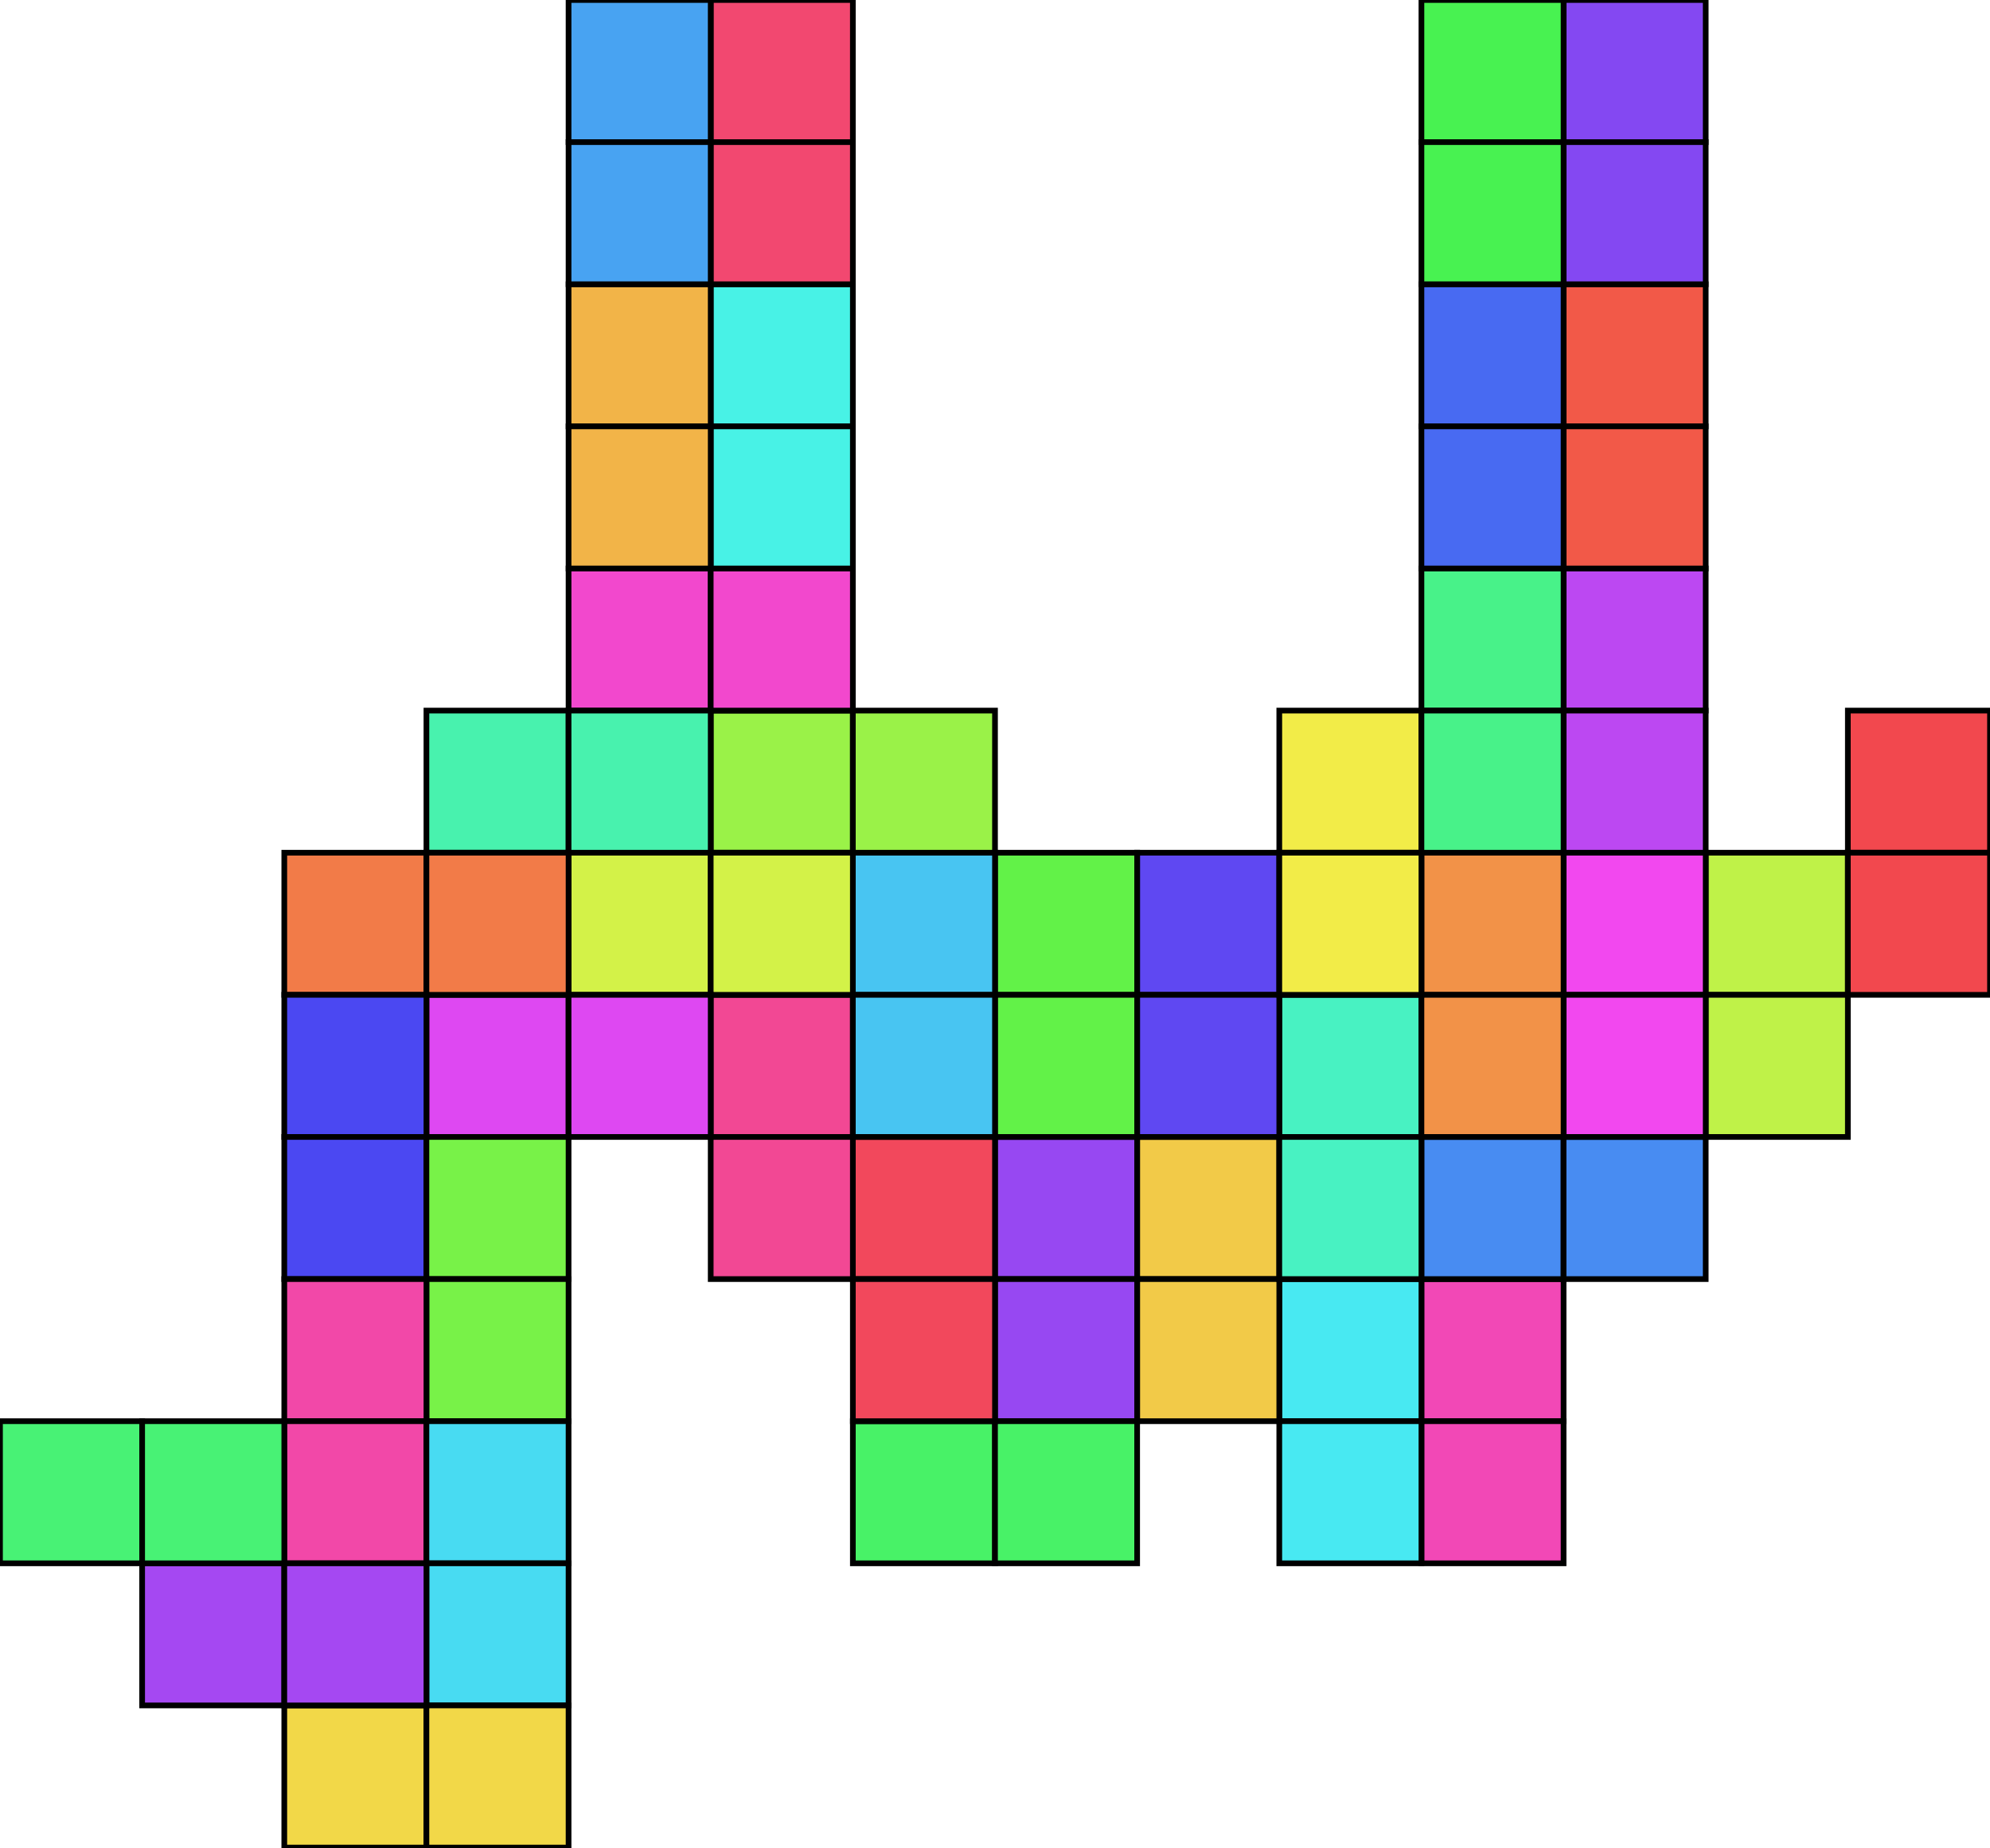
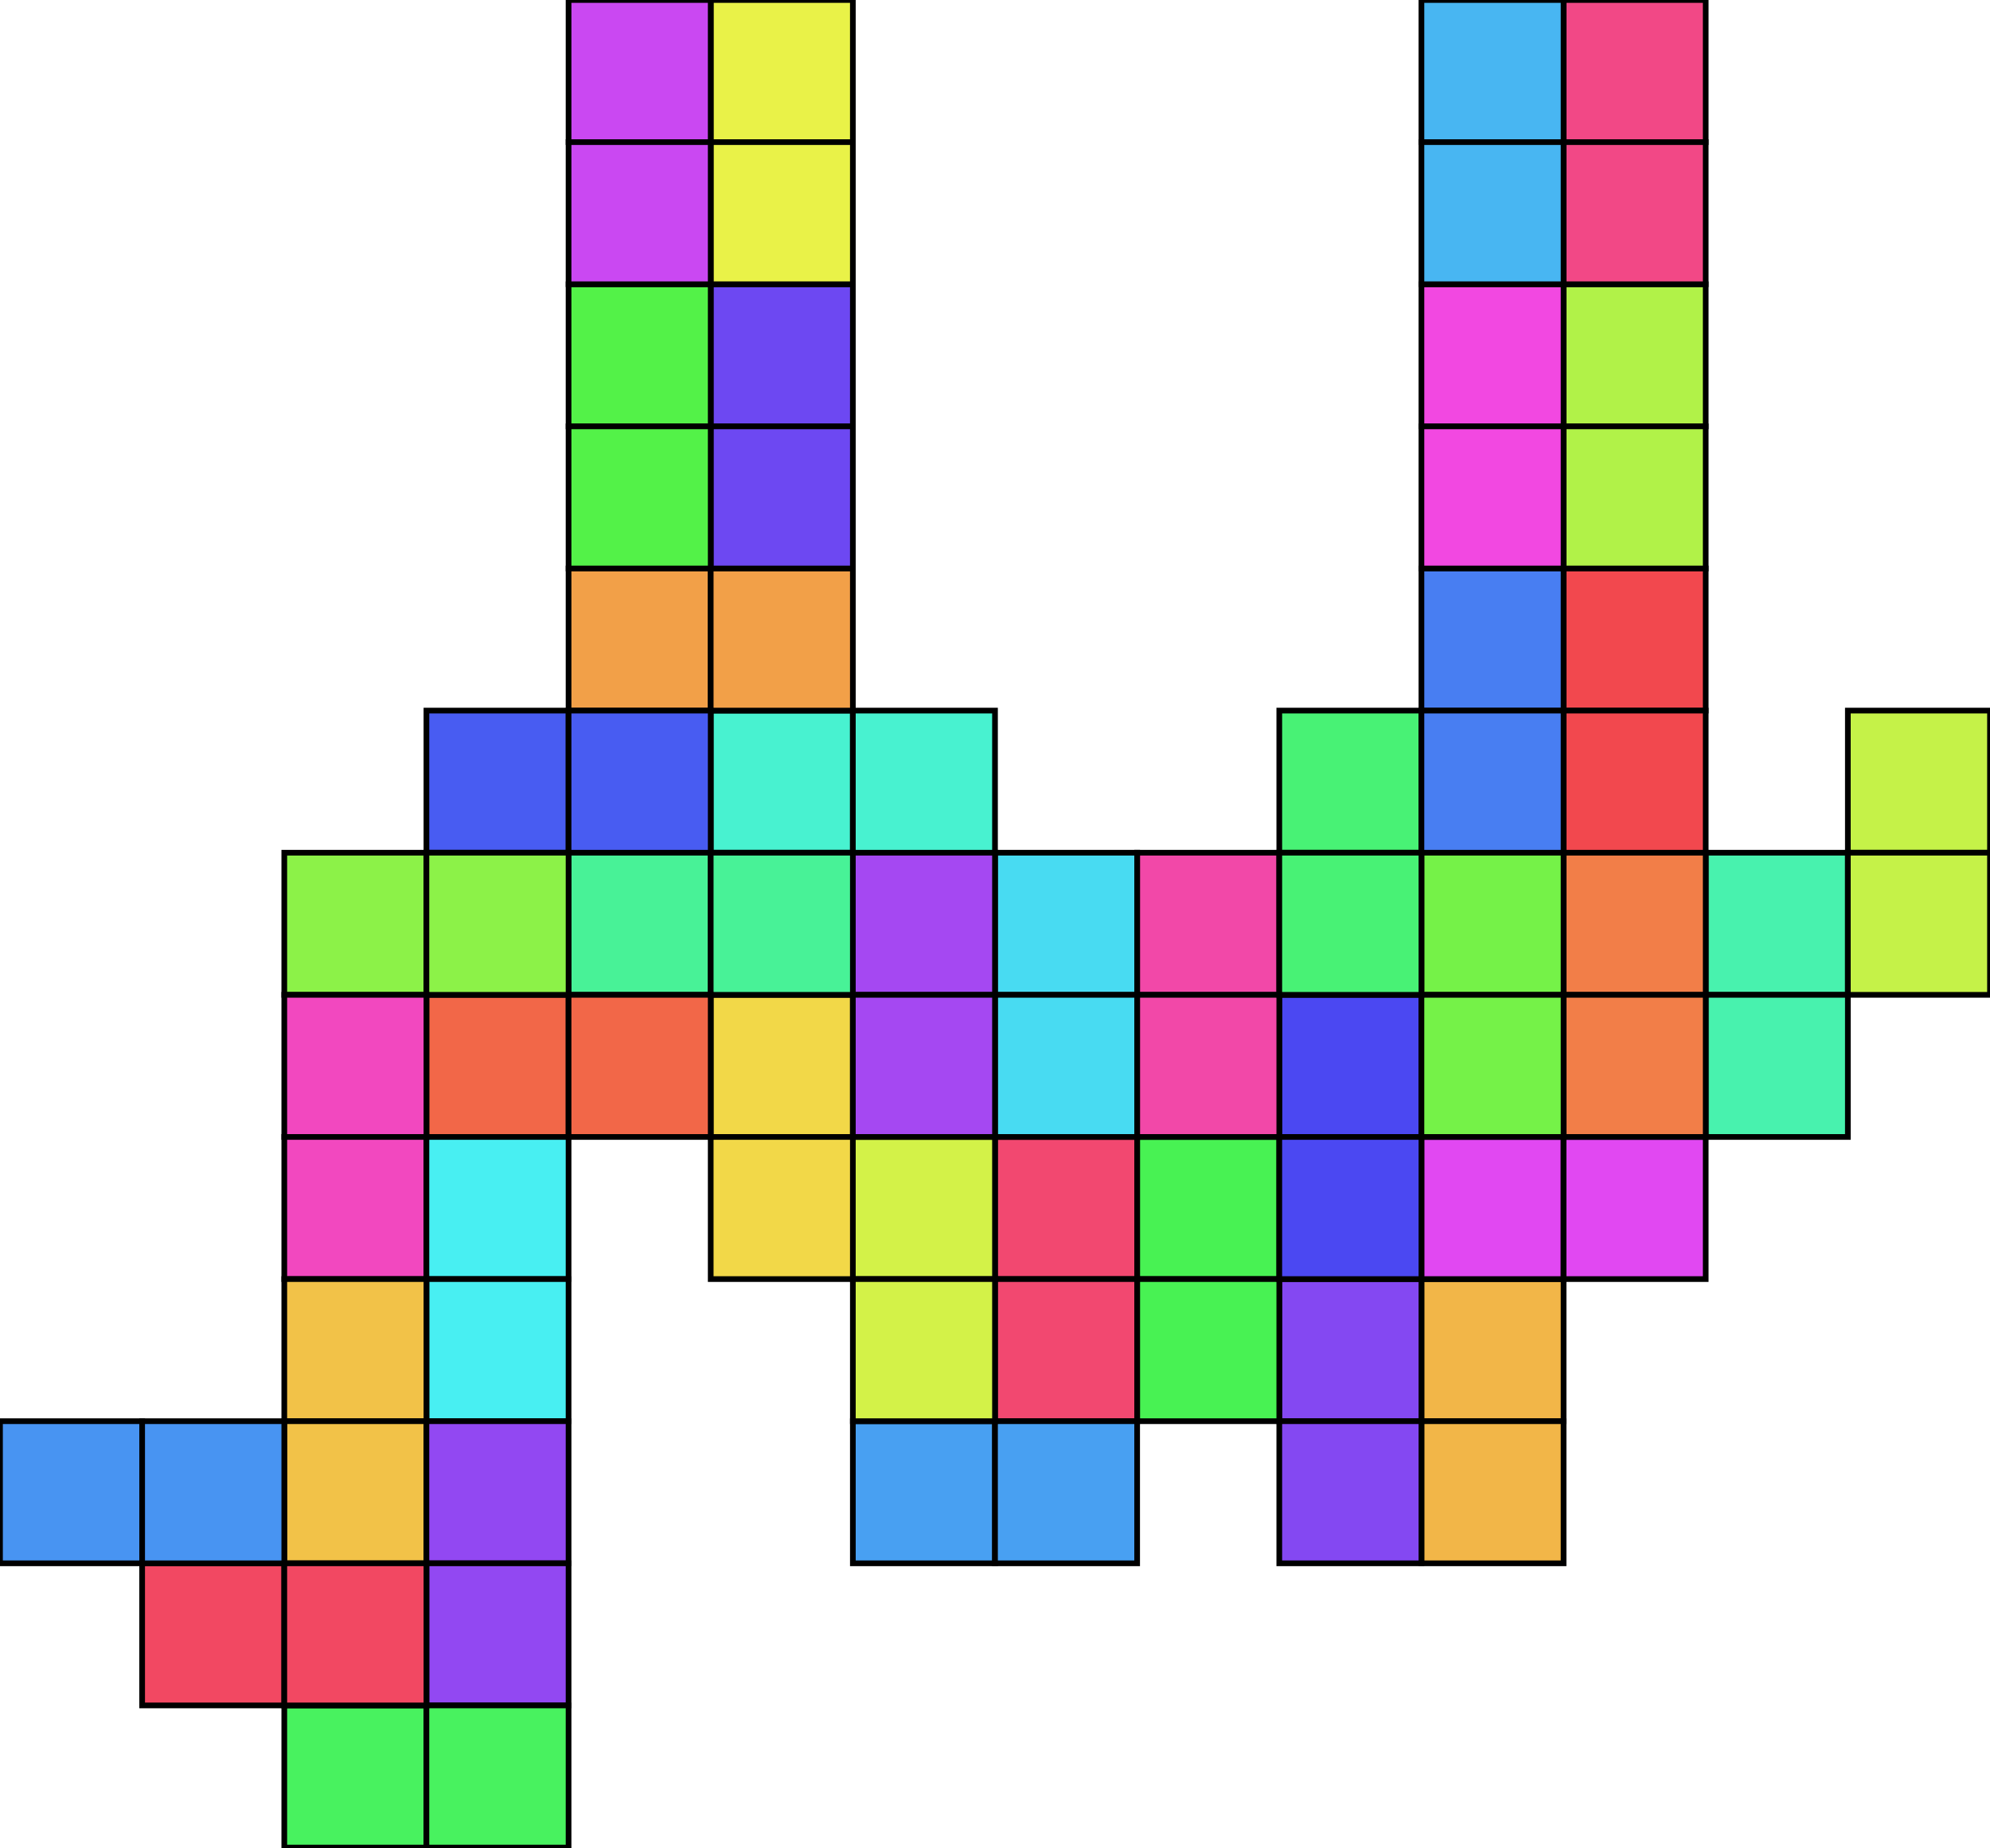
<svg xmlns="http://www.w3.org/2000/svg" width="350" height="325">
  <g style="stroke:#000000;stroke-width:1;stroke-linejoin:miter;stroke-miterlimit:4;stroke-opacity:1;">
-     <rect x="250" y="225" width="25" height="25" style="fill:rgb(242, 72, 182);" />
-     <rect x="250" y="250" width="25" height="25" style="fill:rgb(242, 72, 182);" />
+     <rect x="250" y="225" width="25" height="25" style="fill:rgb(242, 182, 72);" />
+     <rect x="250" y="250" width="25" height="25" style="fill:rgb(242, 182, 72);" />
  </g>
  <g style="stroke:#000000;stroke-width:1;stroke-linejoin:miter;stroke-miterlimit:4;stroke-opacity:1;">
-     <rect x="225" y="225" width="25" height="25" style="fill:rgb(72, 233, 242);" />
-     <rect x="225" y="250" width="25" height="25" style="fill:rgb(72, 233, 242);" />
+     <rect x="225" y="225" width="25" height="25" style="fill:rgb(132, 72, 242);" />
+     <rect x="225" y="250" width="25" height="25" style="fill:rgb(132, 72, 242);" />
  </g>
  <g style="stroke:#000000;stroke-width:1;stroke-linejoin:miter;stroke-miterlimit:4;stroke-opacity:1;">
-     <rect x="200" y="200" width="25" height="25" style="fill:rgb(242, 202, 72);" />
-     <rect x="200" y="225" width="25" height="25" style="fill:rgb(242, 202, 72);" />
+     <rect x="200" y="200" width="25" height="25" style="fill:rgb(72, 242, 83);" />
+     <rect x="200" y="225" width="25" height="25" style="fill:rgb(72, 242, 83);" />
  </g>
  <g style="stroke:#000000;stroke-width:1;stroke-linejoin:miter;stroke-miterlimit:4;stroke-opacity:1;">
-     <rect x="175" y="200" width="25" height="25" style="fill:rgb(151, 72, 242);" />
-     <rect x="175" y="225" width="25" height="25" style="fill:rgb(151, 72, 242);" />
+     <rect x="175" y="200" width="25" height="25" style="fill:rgb(242, 72, 112);" />
+     <rect x="175" y="225" width="25" height="25" style="fill:rgb(242, 72, 112);" />
  </g>
  <g style="stroke:#000000;stroke-width:1;stroke-linejoin:miter;stroke-miterlimit:4;stroke-opacity:1;">
-     <rect x="150" y="250" width="25" height="25" style="fill:rgb(72, 242, 103);" />
-     <rect x="175" y="250" width="25" height="25" style="fill:rgb(72, 242, 103);" />
+     <rect x="150" y="250" width="25" height="25" style="fill:rgb(72, 160, 242);" />
+     <rect x="175" y="250" width="25" height="25" style="fill:rgb(72, 160, 242);" />
  </g>
  <g style="stroke:#000000;stroke-width:1;stroke-linejoin:miter;stroke-miterlimit:4;stroke-opacity:1;">
-     <rect x="150" y="200" width="25" height="25" style="fill:rgb(242, 72, 92);" />
-     <rect x="150" y="225" width="25" height="25" style="fill:rgb(242, 72, 92);" />
+     <rect x="150" y="200" width="25" height="25" style="fill:rgb(211, 242, 72);" />
+     <rect x="150" y="225" width="25" height="25" style="fill:rgb(211, 242, 72);" />
  </g>
  <g style="stroke:#000000;stroke-width:1;stroke-linejoin:miter;stroke-miterlimit:4;stroke-opacity:1;">
-     <rect x="250" y="200" width="25" height="25" style="fill:rgb(72, 140, 242);" />
-     <rect x="275" y="200" width="25" height="25" style="fill:rgb(72, 140, 242);" />
+     <rect x="250" y="200" width="25" height="25" style="fill:rgb(225, 72, 242);" />
+     <rect x="275" y="200" width="25" height="25" style="fill:rgb(225, 72, 242);" />
  </g>
  <g style="stroke:#000000;stroke-width:1;stroke-linejoin:miter;stroke-miterlimit:4;stroke-opacity:1;">
-     <rect x="300" y="150" width="25" height="25" style="fill:rgb(191, 242, 72);" />
-     <rect x="300" y="175" width="25" height="25" style="fill:rgb(191, 242, 72);" />
+     <rect x="300" y="150" width="25" height="25" style="fill:rgb(72, 242, 174);" />
+     <rect x="300" y="175" width="25" height="25" style="fill:rgb(72, 242, 174);" />
  </g>
  <g style="stroke:#000000;stroke-width:1;stroke-linejoin:miter;stroke-miterlimit:4;stroke-opacity:1;">
-     <rect x="275" y="150" width="25" height="25" style="fill:rgb(242, 72, 239);" />
-     <rect x="275" y="175" width="25" height="25" style="fill:rgb(242, 72, 239);" />
+     <rect x="275" y="150" width="25" height="25" style="fill:rgb(242, 126, 72);" />
+     <rect x="275" y="175" width="25" height="25" style="fill:rgb(242, 126, 72);" />
  </g>
  <g style="stroke:#000000;stroke-width:1;stroke-linejoin:miter;stroke-miterlimit:4;stroke-opacity:1;">
-     <rect x="225" y="175" width="25" height="25" style="fill:rgb(72, 242, 194);" />
-     <rect x="225" y="200" width="25" height="25" style="fill:rgb(72, 242, 194);" />
+     <rect x="225" y="175" width="25" height="25" style="fill:rgb(75, 72, 242);" />
+     <rect x="225" y="200" width="25" height="25" style="fill:rgb(75, 72, 242);" />
  </g>
  <g style="stroke:#000000;stroke-width:1;stroke-linejoin:miter;stroke-miterlimit:4;stroke-opacity:1;">
-     <rect x="250" y="150" width="25" height="25" style="fill:rgb(242, 146, 72);" />
-     <rect x="250" y="175" width="25" height="25" style="fill:rgb(242, 146, 72);" />
+     <rect x="250" y="150" width="25" height="25" style="fill:rgb(117, 242, 72);" />
+     <rect x="250" y="175" width="25" height="25" style="fill:rgb(117, 242, 72);" />
  </g>
  <g style="stroke:#000000;stroke-width:1;stroke-linejoin:miter;stroke-miterlimit:4;stroke-opacity:1;">
-     <rect x="200" y="150" width="25" height="25" style="fill:rgb(95, 72, 242);" />
-     <rect x="200" y="175" width="25" height="25" style="fill:rgb(95, 72, 242);" />
+     <rect x="200" y="150" width="25" height="25" style="fill:rgb(242, 72, 168);" />
+     <rect x="200" y="175" width="25" height="25" style="fill:rgb(242, 72, 168);" />
  </g>
  <g style="stroke:#000000;stroke-width:1;stroke-linejoin:miter;stroke-miterlimit:4;stroke-opacity:1;">
-     <rect x="175" y="150" width="25" height="25" style="fill:rgb(98, 242, 72);" />
-     <rect x="175" y="175" width="25" height="25" style="fill:rgb(98, 242, 72);" />
+     <rect x="175" y="150" width="25" height="25" style="fill:rgb(72, 219, 242);" />
+     <rect x="175" y="175" width="25" height="25" style="fill:rgb(72, 219, 242);" />
  </g>
  <g style="stroke:#000000;stroke-width:1;stroke-linejoin:miter;stroke-miterlimit:4;stroke-opacity:1;">
-     <rect x="125" y="175" width="25" height="25" style="fill:rgb(242, 72, 148);" />
-     <rect x="125" y="200" width="25" height="25" style="fill:rgb(242, 72, 148);" />
+     <rect x="125" y="175" width="25" height="25" style="fill:rgb(242, 216, 72);" />
+     <rect x="125" y="200" width="25" height="25" style="fill:rgb(242, 216, 72);" />
  </g>
  <g style="stroke:#000000;stroke-width:1;stroke-linejoin:miter;stroke-miterlimit:4;stroke-opacity:1;">
-     <rect x="150" y="150" width="25" height="25" style="fill:rgb(72, 197, 242);" />
-     <rect x="150" y="175" width="25" height="25" style="fill:rgb(72, 197, 242);" />
+     <rect x="150" y="150" width="25" height="25" style="fill:rgb(165, 72, 242);" />
+     <rect x="150" y="175" width="25" height="25" style="fill:rgb(165, 72, 242);" />
  </g>
  <g style="stroke:#000000;stroke-width:1;stroke-linejoin:miter;stroke-miterlimit:4;stroke-opacity:1;">
-     <rect x="225" y="125" width="25" height="25" style="fill:rgb(242, 236, 72);" />
-     <rect x="225" y="150" width="25" height="25" style="fill:rgb(242, 236, 72);" />
+     <rect x="225" y="125" width="25" height="25" style="fill:rgb(72, 242, 117);" />
+     <rect x="225" y="150" width="25" height="25" style="fill:rgb(72, 242, 117);" />
  </g>
  <g style="stroke:#000000;stroke-width:1;stroke-linejoin:miter;stroke-miterlimit:4;stroke-opacity:1;">
-     <rect x="275" y="100" width="25" height="25" style="fill:rgb(188, 72, 242);" />
-     <rect x="275" y="125" width="25" height="25" style="fill:rgb(188, 72, 242);" />
+     <rect x="275" y="100" width="25" height="25" style="fill:rgb(242, 72, 78);" />
+     <rect x="275" y="125" width="25" height="25" style="fill:rgb(242, 72, 78);" />
  </g>
  <g style="stroke:#000000;stroke-width:1;stroke-linejoin:miter;stroke-miterlimit:4;stroke-opacity:1;">
-     <rect x="250" y="100" width="25" height="25" style="fill:rgb(72, 242, 137);" />
-     <rect x="250" y="125" width="25" height="25" style="fill:rgb(72, 242, 137);" />
+     <rect x="250" y="100" width="25" height="25" style="fill:rgb(72, 126, 242);" />
+     <rect x="250" y="125" width="25" height="25" style="fill:rgb(72, 126, 242);" />
  </g>
  <g style="stroke:#000000;stroke-width:1;stroke-linejoin:miter;stroke-miterlimit:4;stroke-opacity:1;">
-     <rect x="275" y="50" width="25" height="25" style="fill:rgb(242, 89, 72);" />
-     <rect x="275" y="75" width="25" height="25" style="fill:rgb(242, 89, 72);" />
+     <rect x="275" y="50" width="25" height="25" style="fill:rgb(177, 242, 72);" />
+     <rect x="275" y="75" width="25" height="25" style="fill:rgb(177, 242, 72);" />
  </g>
  <g style="stroke:#000000;stroke-width:1;stroke-linejoin:miter;stroke-miterlimit:4;stroke-opacity:1;">
-     <rect x="250" y="50" width="25" height="25" style="fill:rgb(72, 106, 242);" />
-     <rect x="250" y="75" width="25" height="25" style="fill:rgb(72, 106, 242);" />
+     <rect x="250" y="50" width="25" height="25" style="fill:rgb(242, 72, 225);" />
+     <rect x="250" y="75" width="25" height="25" style="fill:rgb(242, 72, 225);" />
  </g>
  <g style="stroke:#000000;stroke-width:1;stroke-linejoin:miter;stroke-miterlimit:4;stroke-opacity:1;">
-     <rect x="125" y="125" width="25" height="25" style="fill:rgb(154, 242, 72);" />
-     <rect x="150" y="125" width="25" height="25" style="fill:rgb(154, 242, 72);" />
+     <rect x="125" y="125" width="25" height="25" style="fill:rgb(72, 242, 208);" />
+     <rect x="150" y="125" width="25" height="25" style="fill:rgb(72, 242, 208);" />
  </g>
  <g style="stroke:#000000;stroke-width:1;stroke-linejoin:miter;stroke-miterlimit:4;stroke-opacity:1;">
-     <rect x="100" y="100" width="25" height="25" style="fill:rgb(242, 72, 205);" />
-     <rect x="125" y="100" width="25" height="25" style="fill:rgb(242, 72, 205);" />
+     <rect x="100" y="100" width="25" height="25" style="fill:rgb(242, 160, 72);" />
+     <rect x="125" y="100" width="25" height="25" style="fill:rgb(242, 160, 72);" />
  </g>
  <g style="stroke:#000000;stroke-width:1;stroke-linejoin:miter;stroke-miterlimit:4;stroke-opacity:1;">
-     <rect x="125" y="50" width="25" height="25" style="fill:rgb(72, 242, 230);" />
-     <rect x="125" y="75" width="25" height="25" style="fill:rgb(72, 242, 230);" />
+     <rect x="125" y="50" width="25" height="25" style="fill:rgb(109, 72, 242);" />
+     <rect x="125" y="75" width="25" height="25" style="fill:rgb(109, 72, 242);" />
  </g>
  <g style="stroke:#000000;stroke-width:1;stroke-linejoin:miter;stroke-miterlimit:4;stroke-opacity:1;">
-     <rect x="100" y="50" width="25" height="25" style="fill:rgb(242, 180, 72);" />
-     <rect x="100" y="75" width="25" height="25" style="fill:rgb(242, 180, 72);" />
+     <rect x="100" y="50" width="25" height="25" style="fill:rgb(83, 242, 72);" />
+     <rect x="100" y="75" width="25" height="25" style="fill:rgb(83, 242, 72);" />
  </g>
  <g style="stroke:#000000;stroke-width:1;stroke-linejoin:miter;stroke-miterlimit:4;stroke-opacity:1;">
-     <rect x="275" y="0" width="25" height="25" style="fill:rgb(132, 72, 242);" />
-     <rect x="275" y="25" width="25" height="25" style="fill:rgb(132, 72, 242);" />
+     <rect x="275" y="0" width="25" height="25" style="fill:rgb(242, 72, 134);" />
+     <rect x="275" y="25" width="25" height="25" style="fill:rgb(242, 72, 134);" />
  </g>
  <g style="stroke:#000000;stroke-width:1;stroke-linejoin:miter;stroke-miterlimit:4;stroke-opacity:1;">
-     <rect x="250" y="0" width="25" height="25" style="fill:rgb(72, 242, 81);" />
-     <rect x="250" y="25" width="25" height="25" style="fill:rgb(72, 242, 81);" />
+     <rect x="250" y="0" width="25" height="25" style="fill:rgb(72, 182, 242);" />
+     <rect x="250" y="25" width="25" height="25" style="fill:rgb(72, 182, 242);" />
  </g>
  <g style="stroke:#000000;stroke-width:1;stroke-linejoin:miter;stroke-miterlimit:4;stroke-opacity:1;">
-     <rect x="125" y="0" width="25" height="25" style="fill:rgb(242, 72, 112);" />
-     <rect x="125" y="25" width="25" height="25" style="fill:rgb(242, 72, 112);" />
+     <rect x="125" y="0" width="25" height="25" style="fill:rgb(233, 242, 72);" />
+     <rect x="125" y="25" width="25" height="25" style="fill:rgb(233, 242, 72);" />
  </g>
  <g style="stroke:#000000;stroke-width:1;stroke-linejoin:miter;stroke-miterlimit:4;stroke-opacity:1;">
-     <rect x="100" y="0" width="25" height="25" style="fill:rgb(72, 163, 242);" />
-     <rect x="100" y="25" width="25" height="25" style="fill:rgb(72, 163, 242);" />
+     <rect x="100" y="0" width="25" height="25" style="fill:rgb(202, 72, 242);" />
+     <rect x="100" y="25" width="25" height="25" style="fill:rgb(202, 72, 242);" />
  </g>
  <g style="stroke:#000000;stroke-width:1;stroke-linejoin:miter;stroke-miterlimit:4;stroke-opacity:1;">
-     <rect x="100" y="150" width="25" height="25" style="fill:rgb(211, 242, 72);" />
-     <rect x="125" y="150" width="25" height="25" style="fill:rgb(211, 242, 72);" />
+     <rect x="100" y="150" width="25" height="25" style="fill:rgb(72, 242, 151);" />
+     <rect x="125" y="150" width="25" height="25" style="fill:rgb(72, 242, 151);" />
  </g>
  <g style="stroke:#000000;stroke-width:1;stroke-linejoin:miter;stroke-miterlimit:4;stroke-opacity:1;">
-     <rect x="75" y="175" width="25" height="25" style="fill:rgb(222, 72, 242);" />
-     <rect x="100" y="175" width="25" height="25" style="fill:rgb(222, 72, 242);" />
+     <rect x="75" y="175" width="25" height="25" style="fill:rgb(242, 103, 72);" />
+     <rect x="100" y="175" width="25" height="25" style="fill:rgb(242, 103, 72);" />
  </g>
  <g style="stroke:#000000;stroke-width:1;stroke-linejoin:miter;stroke-miterlimit:4;stroke-opacity:1;">
-     <rect x="75" y="125" width="25" height="25" style="fill:rgb(72, 242, 174);" />
-     <rect x="100" y="125" width="25" height="25" style="fill:rgb(72, 242, 174);" />
+     <rect x="75" y="125" width="25" height="25" style="fill:rgb(72, 92, 242);" />
+     <rect x="100" y="125" width="25" height="25" style="fill:rgb(72, 92, 242);" />
  </g>
  <g style="stroke:#000000;stroke-width:1;stroke-linejoin:miter;stroke-miterlimit:4;stroke-opacity:1;">
-     <rect x="50" y="150" width="25" height="25" style="fill:rgb(242, 123, 72);" />
-     <rect x="75" y="150" width="25" height="25" style="fill:rgb(242, 123, 72);" />
+     <rect x="50" y="150" width="25" height="25" style="fill:rgb(140, 242, 72);" />
+     <rect x="75" y="150" width="25" height="25" style="fill:rgb(140, 242, 72);" />
  </g>
  <g style="stroke:#000000;stroke-width:1;stroke-linejoin:miter;stroke-miterlimit:4;stroke-opacity:1;">
-     <rect x="50" y="175" width="25" height="25" style="fill:rgb(75, 72, 242);" />
-     <rect x="50" y="200" width="25" height="25" style="fill:rgb(75, 72, 242);" />
+     <rect x="50" y="175" width="25" height="25" style="fill:rgb(242, 72, 191);" />
+     <rect x="50" y="200" width="25" height="25" style="fill:rgb(242, 72, 191);" />
  </g>
  <g style="stroke:#000000;stroke-width:1;stroke-linejoin:miter;stroke-miterlimit:4;stroke-opacity:1;">
-     <rect x="75" y="200" width="25" height="25" style="fill:rgb(120, 242, 72);" />
-     <rect x="75" y="225" width="25" height="25" style="fill:rgb(120, 242, 72);" />
+     <rect x="75" y="200" width="25" height="25" style="fill:rgb(72, 239, 242);" />
+     <rect x="75" y="225" width="25" height="25" style="fill:rgb(72, 239, 242);" />
  </g>
  <g style="stroke:#000000;stroke-width:1;stroke-linejoin:miter;stroke-miterlimit:4;stroke-opacity:1;">
-     <rect x="50" y="225" width="25" height="25" style="fill:rgb(242, 72, 168);" />
-     <rect x="50" y="250" width="25" height="25" style="fill:rgb(242, 72, 168);" />
+     <rect x="50" y="225" width="25" height="25" style="fill:rgb(242, 194, 72);" />
+     <rect x="50" y="250" width="25" height="25" style="fill:rgb(242, 194, 72);" />
  </g>
  <g style="stroke:#000000;stroke-width:1;stroke-linejoin:miter;stroke-miterlimit:4;stroke-opacity:1;">
-     <rect x="75" y="250" width="25" height="25" style="fill:rgb(72, 219, 242);" />
-     <rect x="75" y="275" width="25" height="25" style="fill:rgb(72, 219, 242);" />
+     <rect x="75" y="250" width="25" height="25" style="fill:rgb(146, 72, 242);" />
+     <rect x="75" y="275" width="25" height="25" style="fill:rgb(146, 72, 242);" />
  </g>
  <g style="stroke:#000000;stroke-width:1;stroke-linejoin:miter;stroke-miterlimit:4;stroke-opacity:1;">
-     <rect x="50" y="300" width="25" height="25" style="fill:rgb(242, 216, 72);" />
-     <rect x="75" y="300" width="25" height="25" style="fill:rgb(242, 216, 72);" />
+     <rect x="50" y="300" width="25" height="25" style="fill:rgb(72, 242, 95);" />
+     <rect x="75" y="300" width="25" height="25" style="fill:rgb(72, 242, 95);" />
  </g>
  <g style="stroke:#000000;stroke-width:1;stroke-linejoin:miter;stroke-miterlimit:4;stroke-opacity:1;">
-     <rect x="25" y="275" width="25" height="25" style="fill:rgb(165, 72, 242);" />
-     <rect x="50" y="275" width="25" height="25" style="fill:rgb(165, 72, 242);" />
+     <rect x="25" y="275" width="25" height="25" style="fill:rgb(242, 72, 98);" />
+     <rect x="50" y="275" width="25" height="25" style="fill:rgb(242, 72, 98);" />
  </g>
  <g style="stroke:#000000;stroke-width:1;stroke-linejoin:miter;stroke-miterlimit:4;stroke-opacity:1;">
-     <rect x="0" y="250" width="25" height="25" style="fill:rgb(72, 242, 117);" />
-     <rect x="25" y="250" width="25" height="25" style="fill:rgb(72, 242, 117);" />
+     <rect x="0" y="250" width="25" height="25" style="fill:rgb(72, 148, 242);" />
+     <rect x="25" y="250" width="25" height="25" style="fill:rgb(72, 148, 242);" />
  </g>
  <g style="stroke:#000000;stroke-width:1;stroke-linejoin:miter;stroke-miterlimit:4;stroke-opacity:1;">
-     <rect x="325" y="125" width="25" height="25" style="fill:rgb(242, 72, 78);" />
-     <rect x="325" y="150" width="25" height="25" style="fill:rgb(242, 72, 78);" />
+     <rect x="325" y="125" width="25" height="25" style="fill:rgb(197, 242, 72);" />
+     <rect x="325" y="150" width="25" height="25" style="fill:rgb(197, 242, 72);" />
  </g>
</svg>
